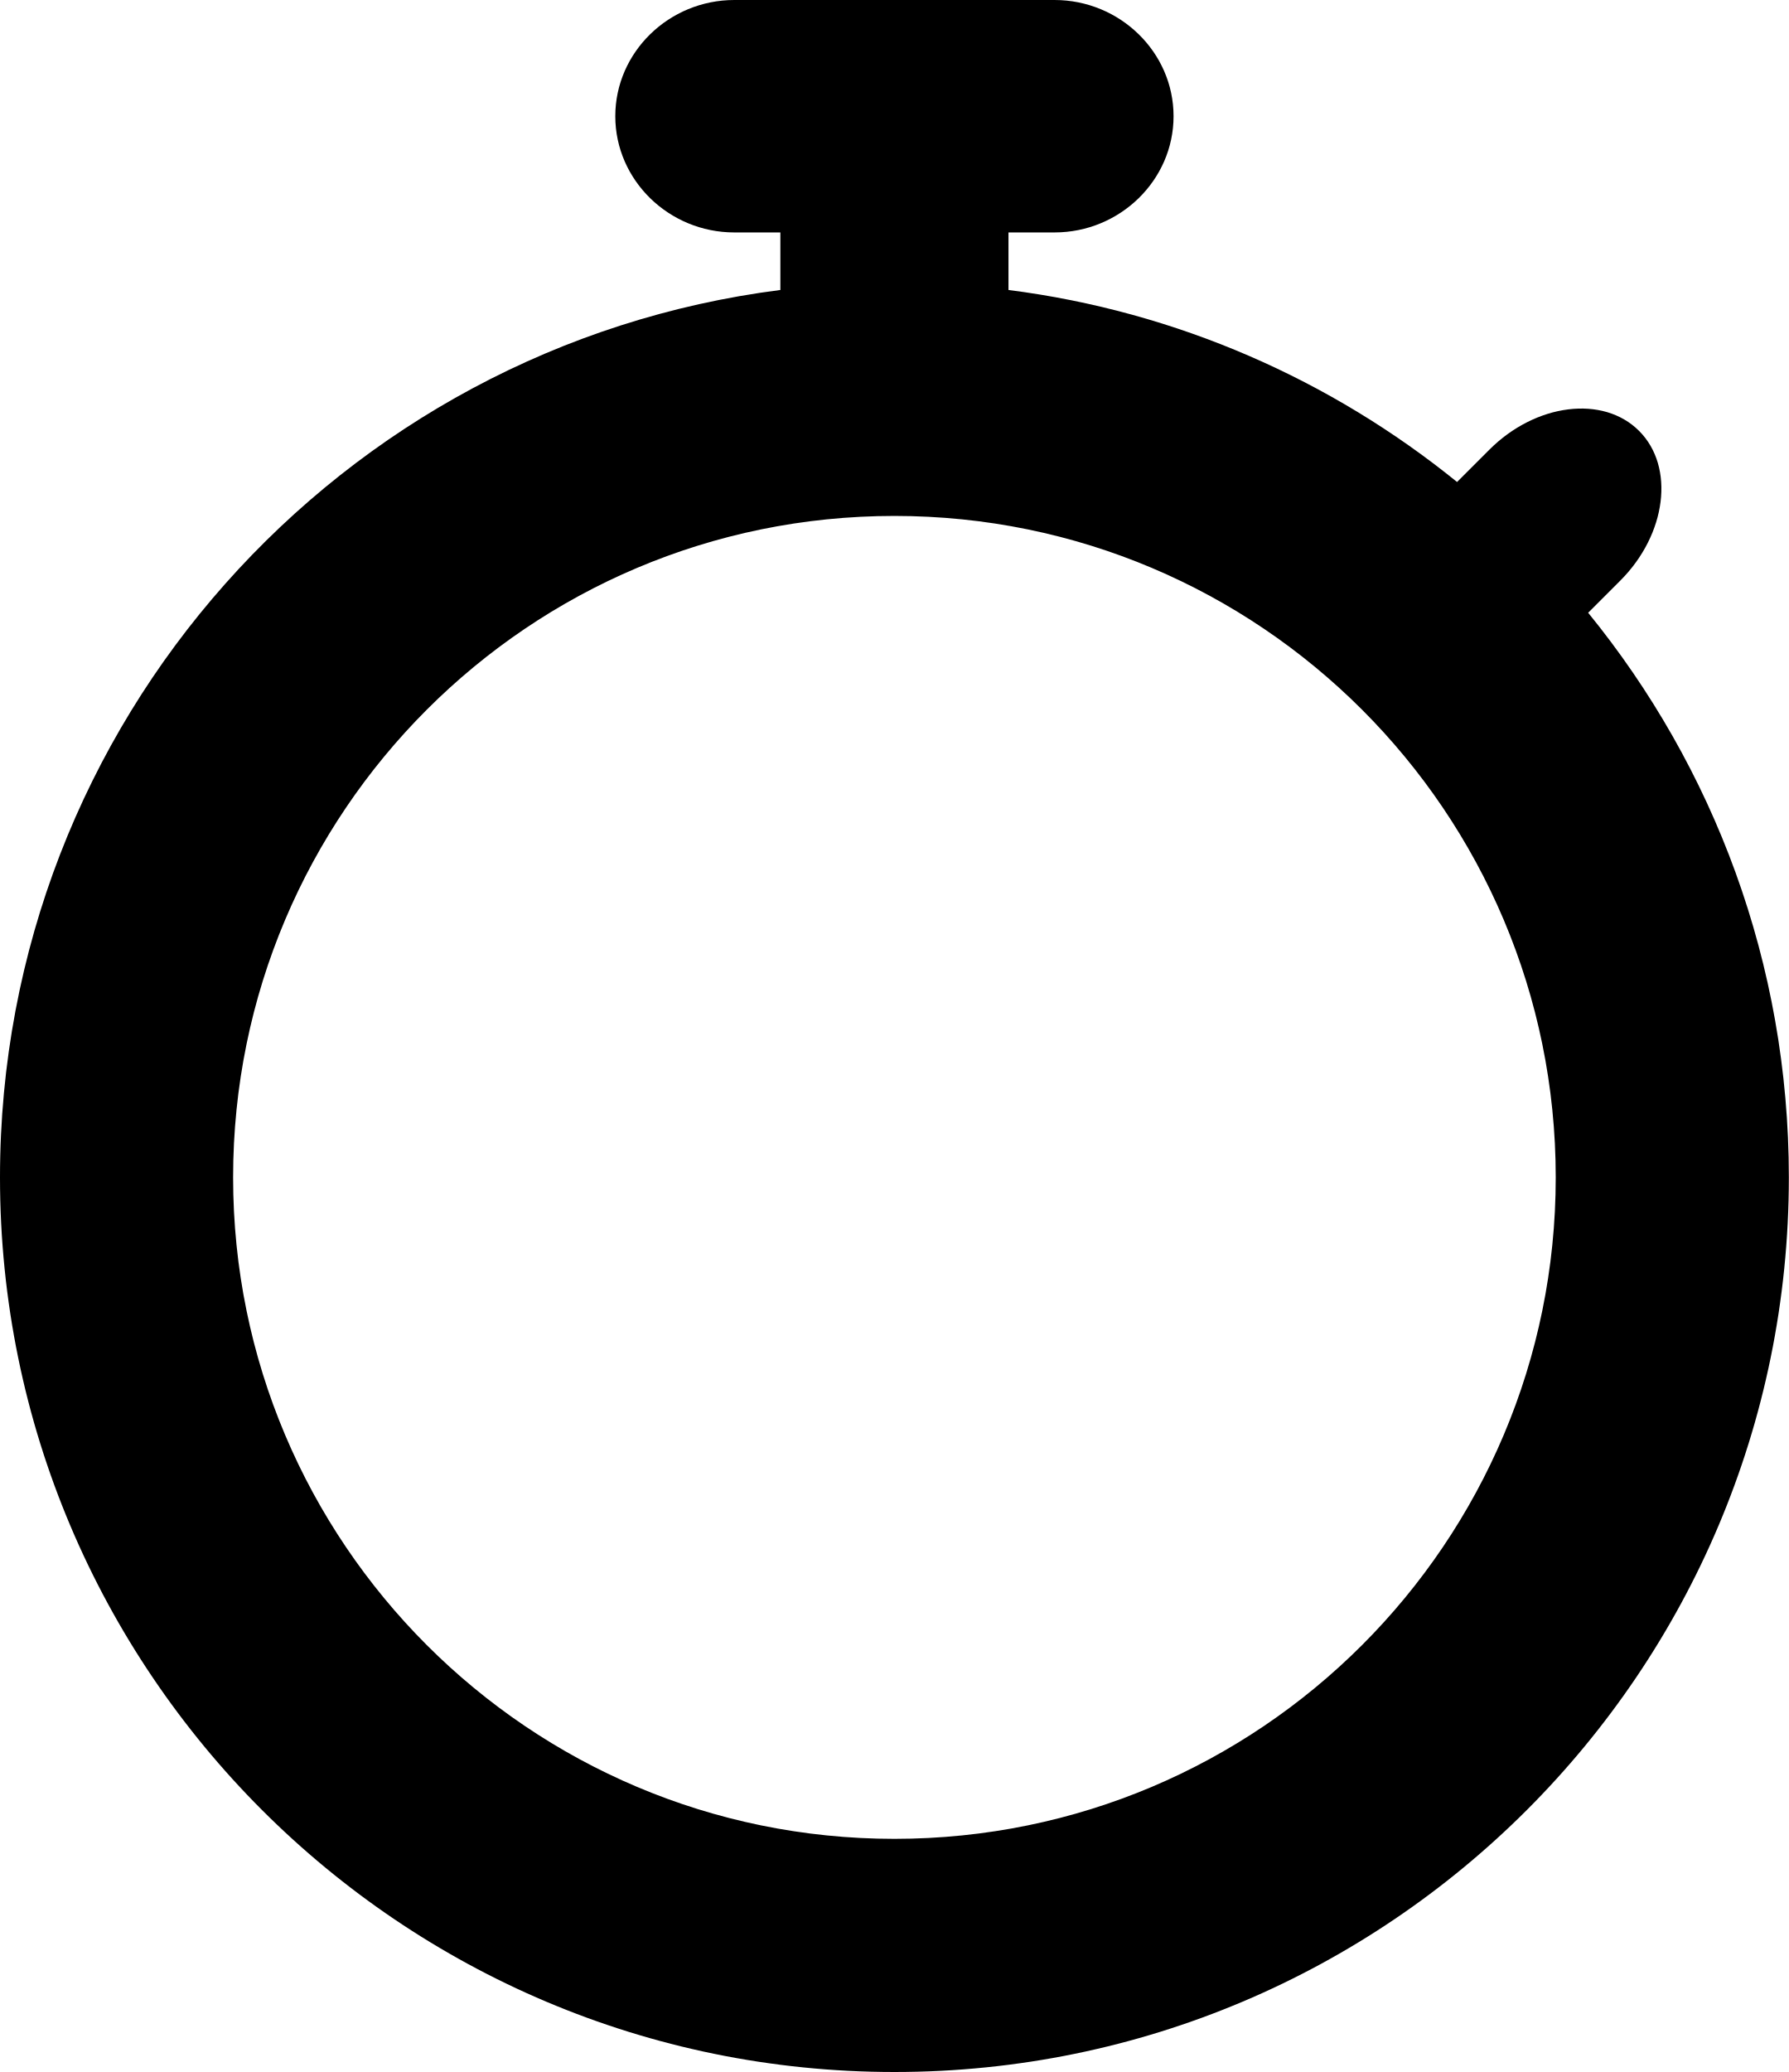
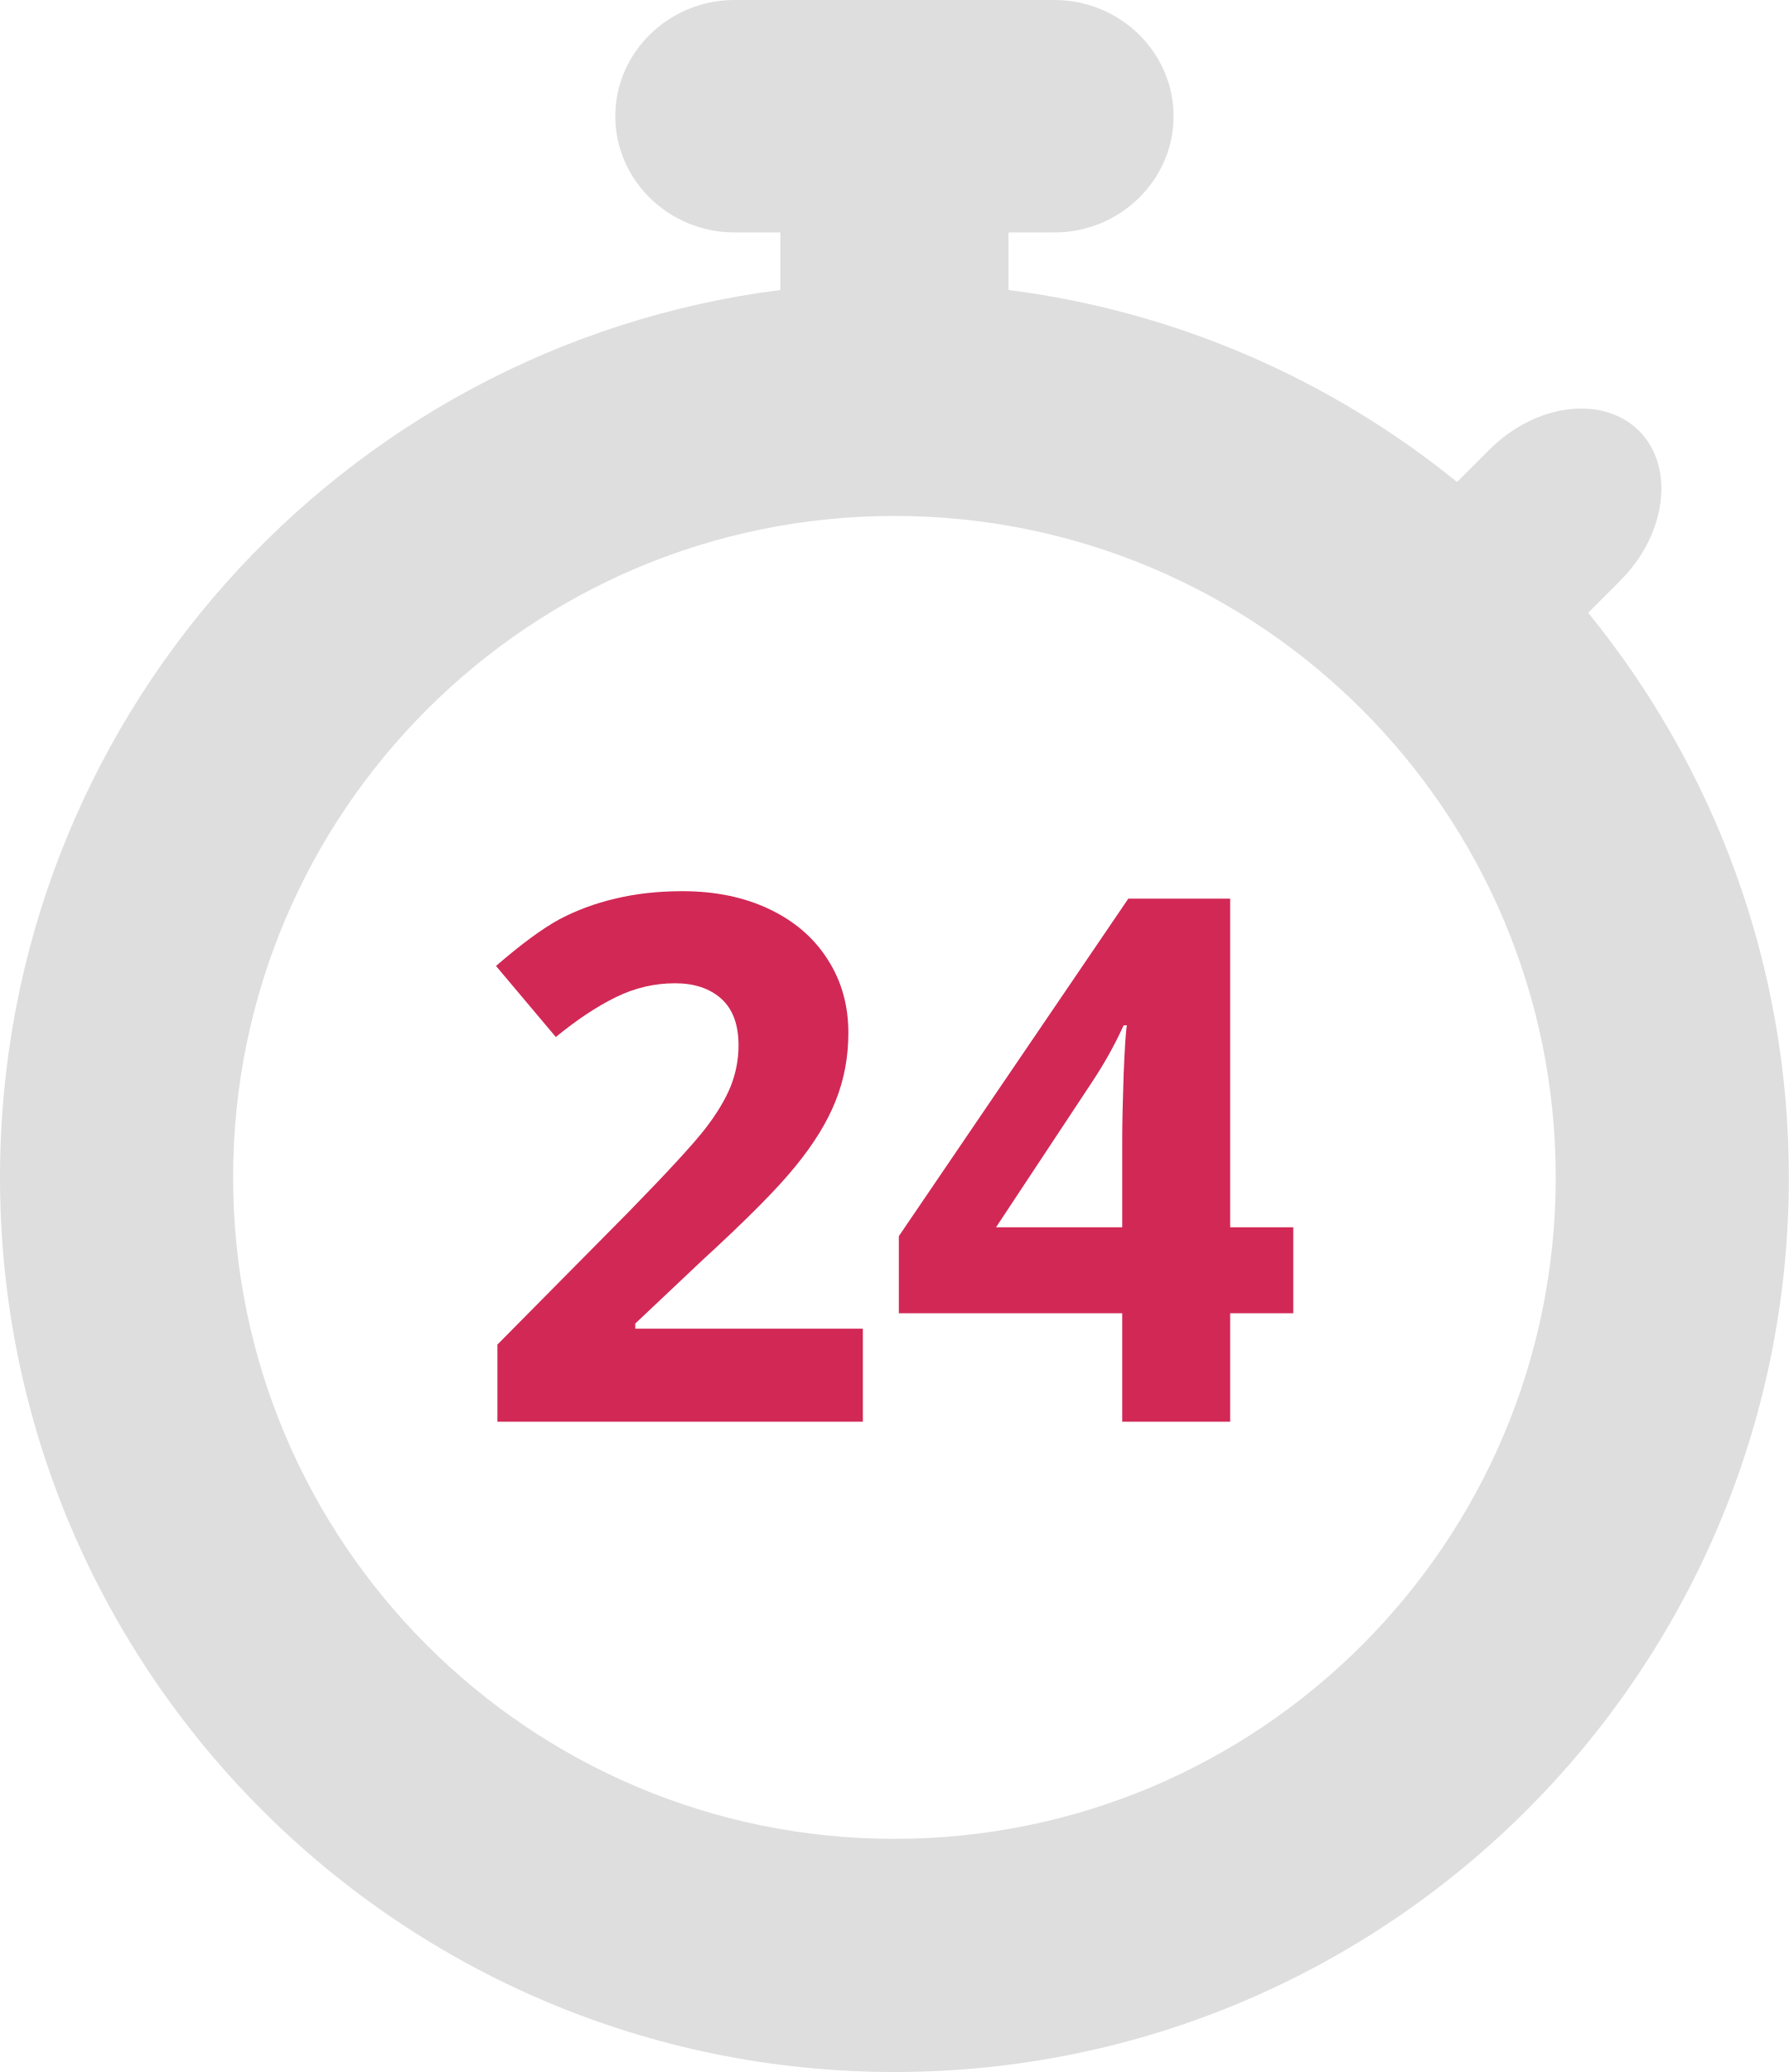
- <svg xmlns="http://www.w3.org/2000/svg" version="1.1" id="Layer_1" x="0px" y="0px" width="298px" height="345.097px" viewBox="0 0 298 345.097" enable-background="new 0 0 298 345.097" xml:space="preserve">
+ <svg xmlns="http://www.w3.org/2000/svg" fill="#dedede" version="1.1" id="Layer_1" x="0px" y="0px" width="298px" height="345.097px" viewBox="0 0 298 345.097" enable-background="new 0 0 298 345.097" xml:space="preserve">
  <path d="M264.568,102.055l5.355-5.355c7.717-7.717,9.124-18.938,3.126-24.935c-5.997-5.997-17.217-4.59-24.934,3.127l-5.386,5.385 C221.768,63.292,196.11,51.875,168,48.297v-9.583h7.658c10.914,0,19.843-8.711,19.843-19.357S186.573,0,175.659,0h-53.317  c-10.913,0-19.842,8.711-19.842,19.357s8.929,19.357,19.842,19.357H130v9.583C56.681,57.629,0,120.244,0,196.097  c0,82.291,66.709,149,149,149c82.29,0,149-66.709,149-149C298,160.434,285.465,127.703,264.568,102.055z M149,306.264 c-60.844,0-110.167-49.323-110.167-110.167S88.156,85.93,149,85.93c60.843,0,110.167,49.323,110.167,110.167  S209.843,306.264,149,306.264z" />
+   <text fill="rgb(210, 40, 86)" x="15.5px" y="33.5px" font-weight="bold" font-size="24.5" kerning="auto" font-family="Open Sans" transform="matrix(4.98247, 0, 0, 4.98247,0.7289052, 69.87729)">24</text>
</svg>
